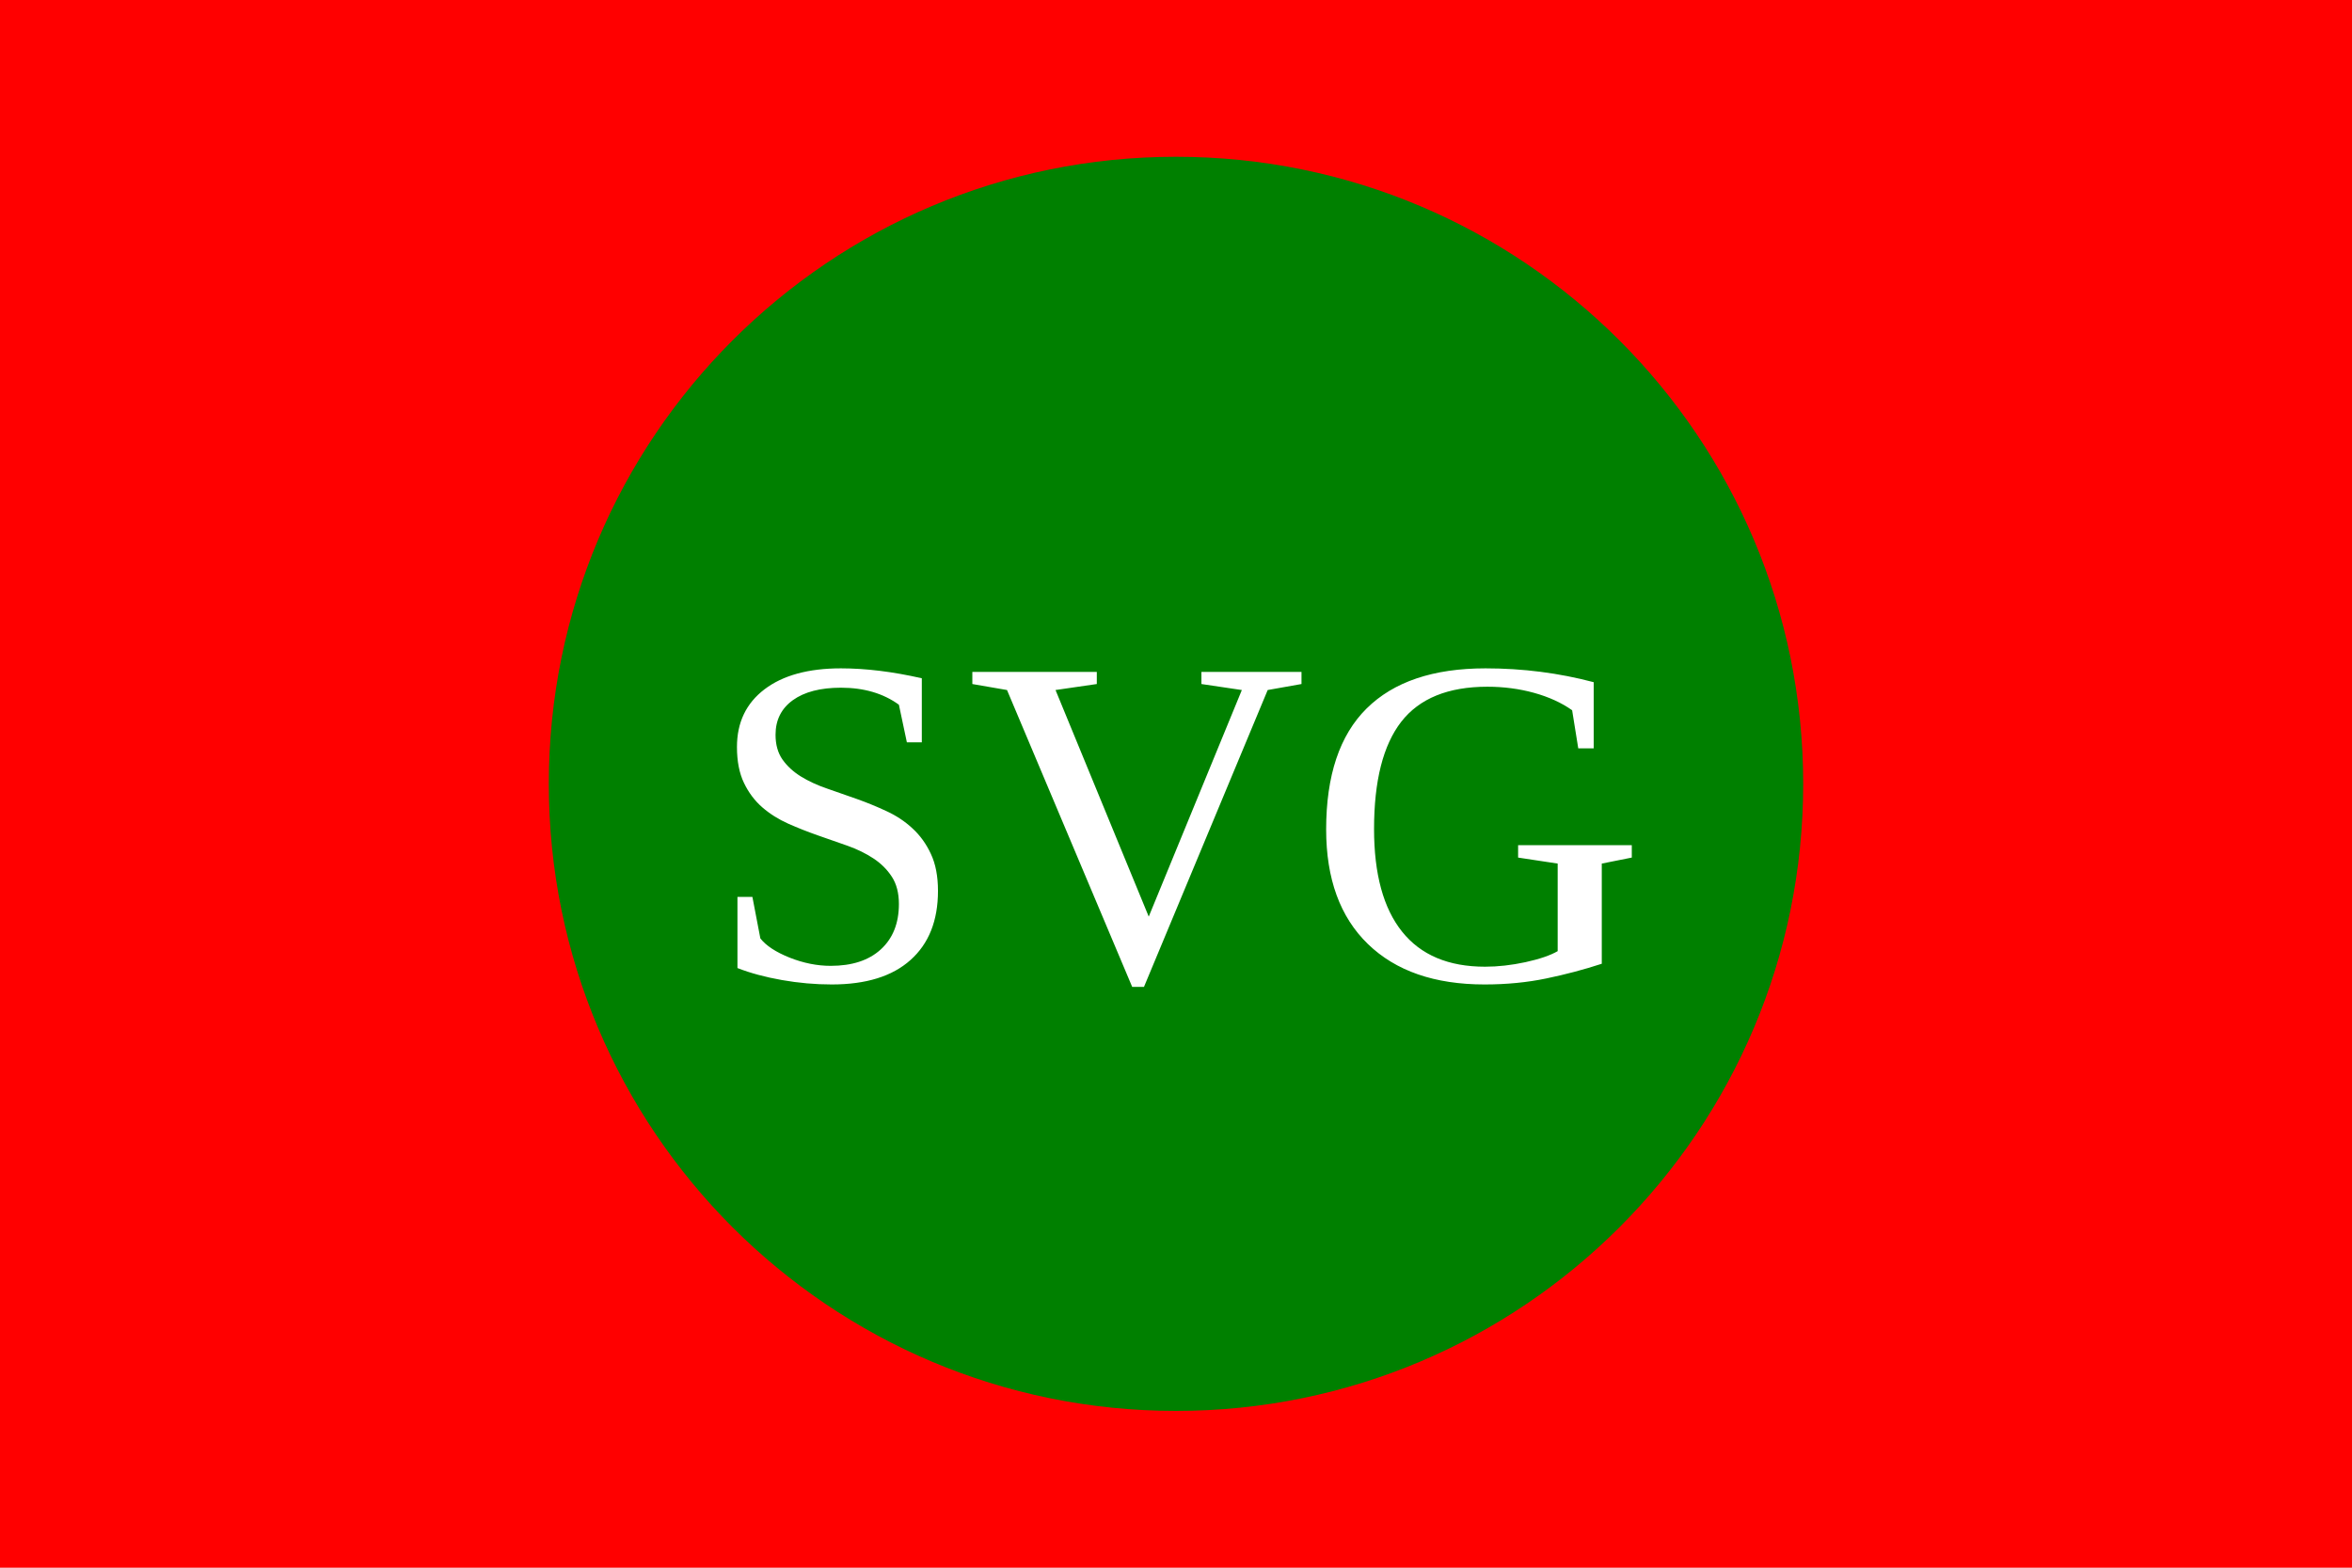
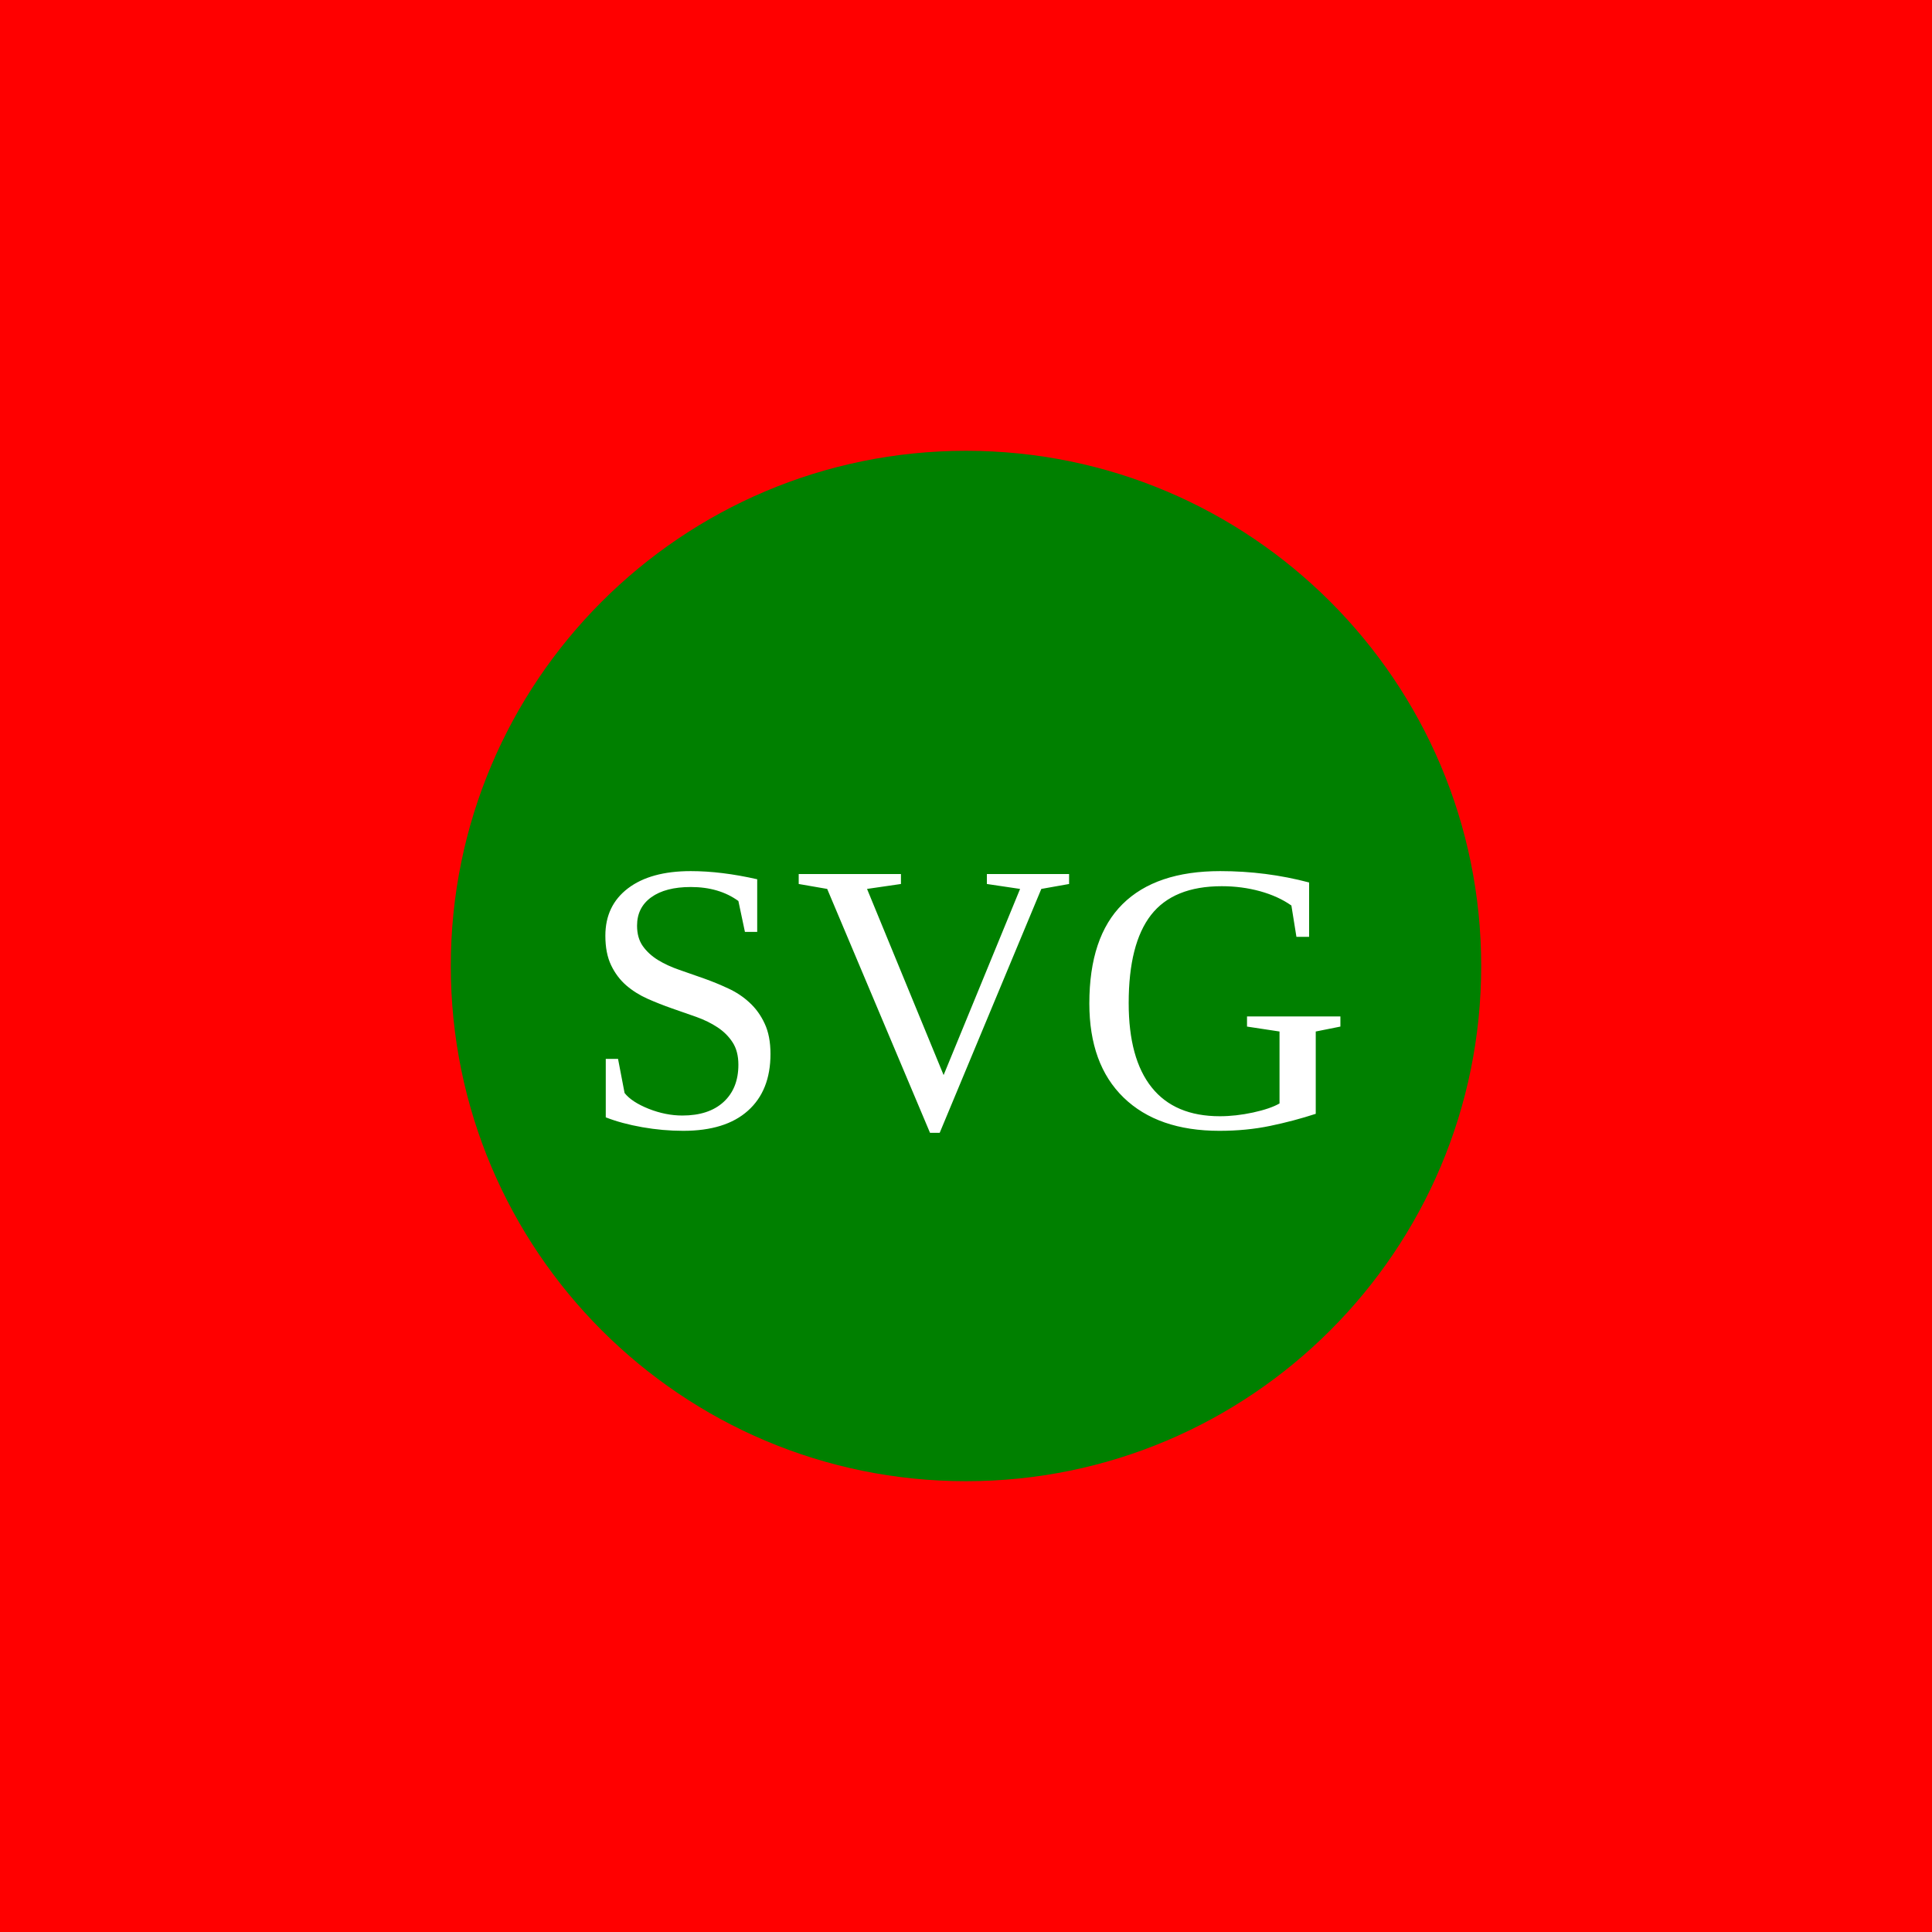
- <svg xmlns="http://www.w3.org/2000/svg" version="1.1" width="300" height="200">
+ <svg xmlns="http://www.w3.org/2000/svg" version="1.1" width="300" height="300">
  <rect width="100%" height="100%" fill="red" />
-   <circle cx="150" cy="100" r="80" fill="green" />
-   <text x="150" y="125" font-size="60" text-anchor="middle" fill="white">SVG</text>
+   <circle cx="150" cy="150" r="80" fill="green" />
+   <text x="150" y="175" font-size="60" text-anchor="middle" fill="white">SVG</text>
</svg>
